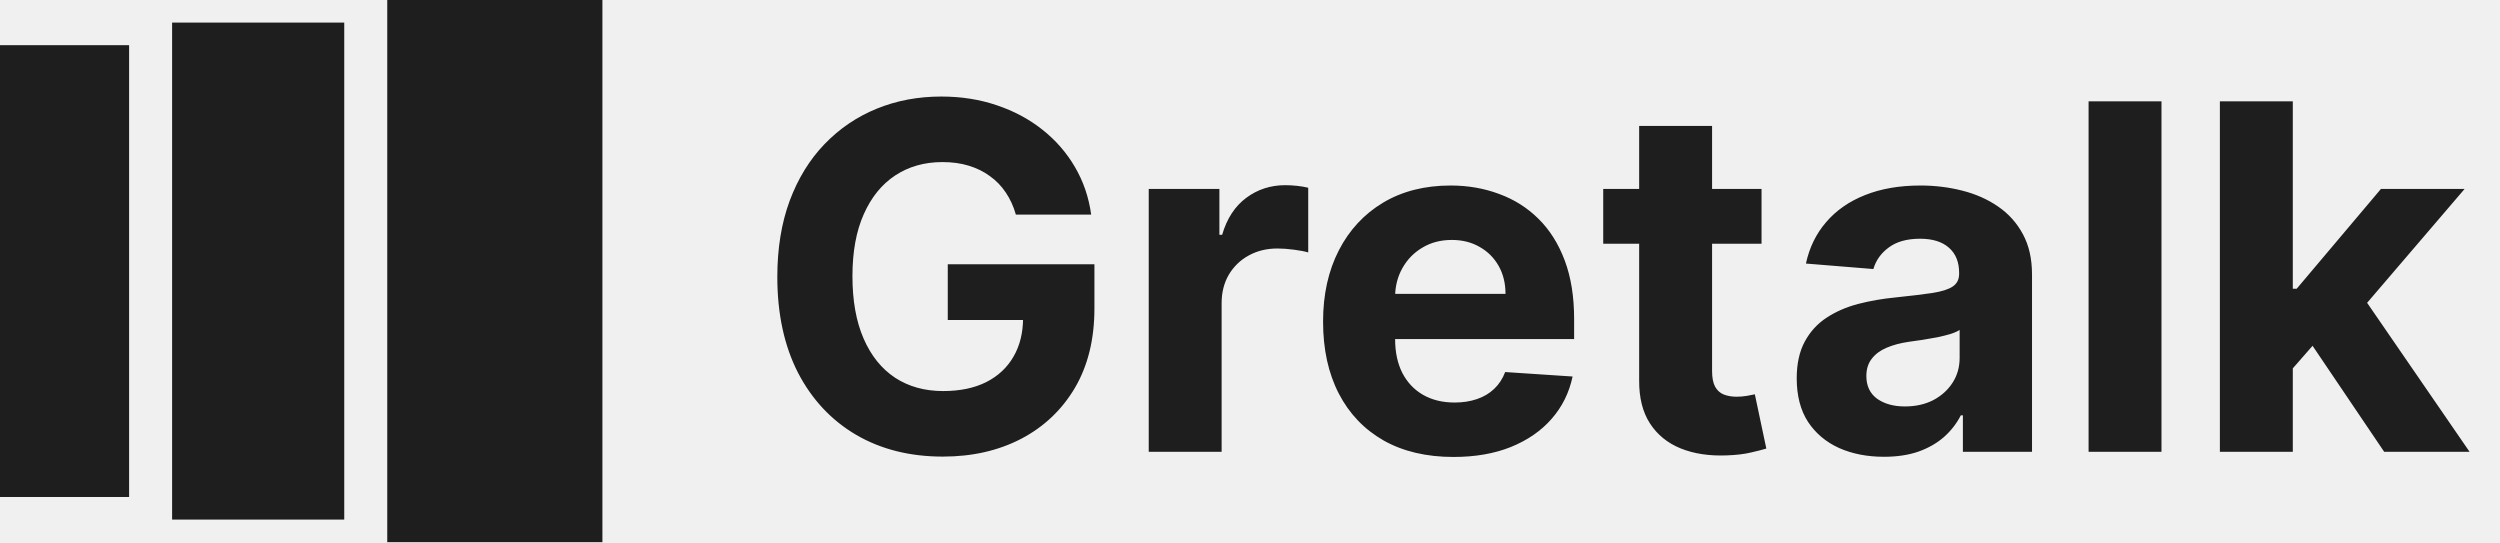
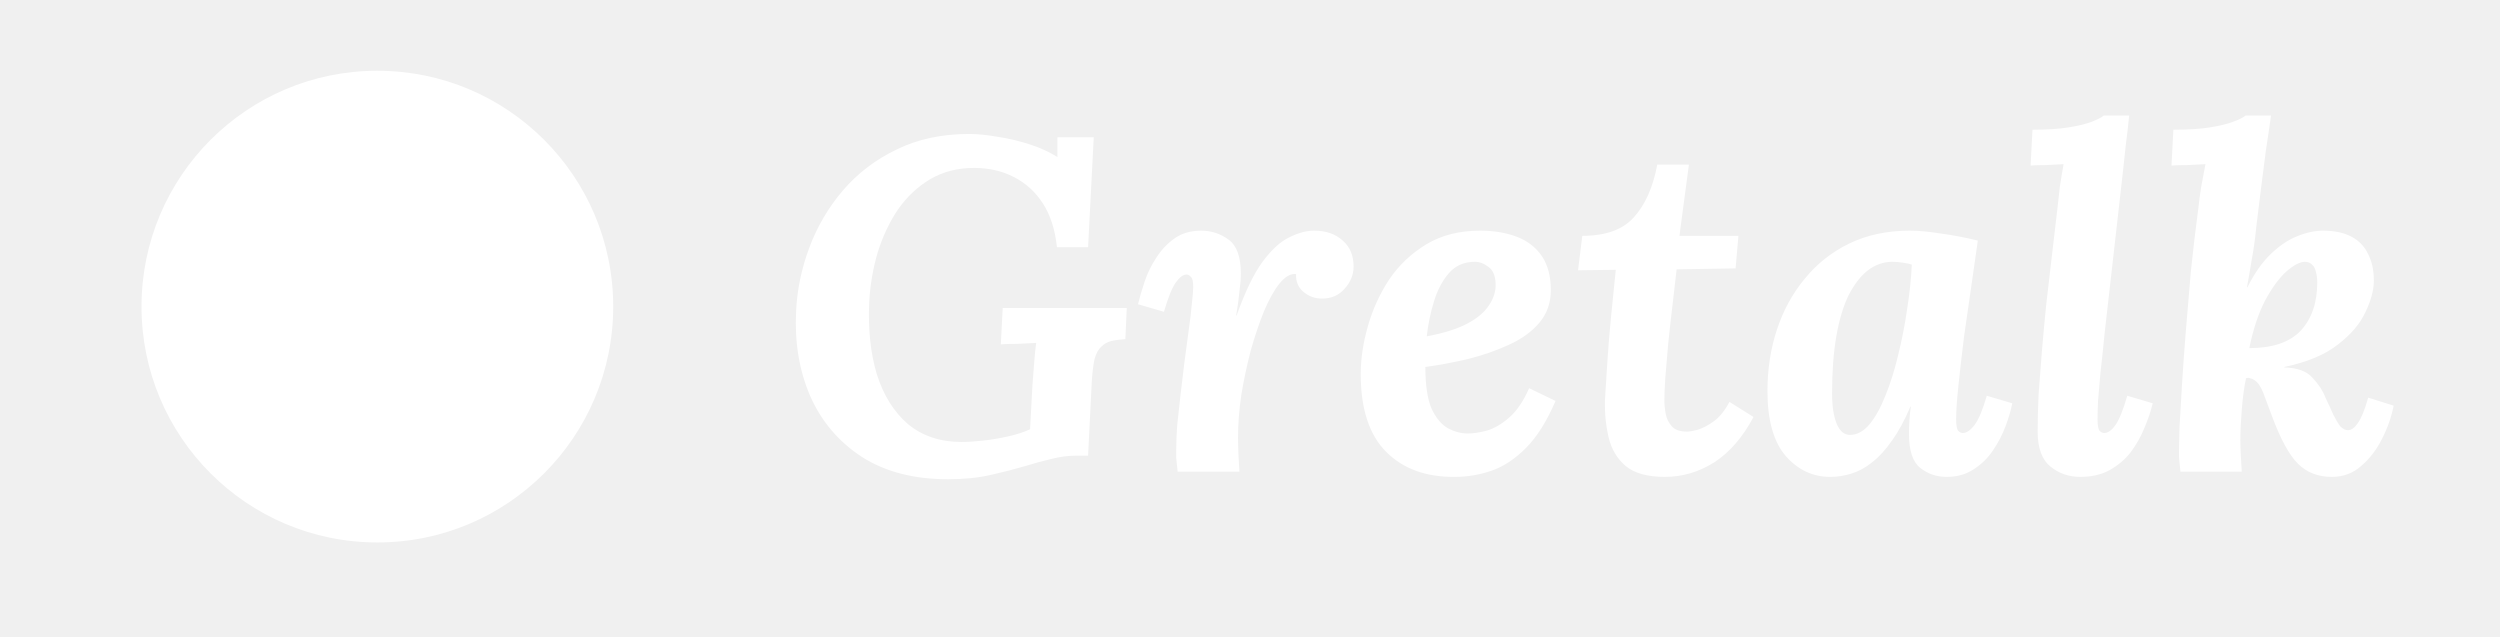
- <svg xmlns="http://www.w3.org/2000/svg" width="83" height="18" viewBox="0 0 83 18" fill="none">
-   <path d="M33.727 7.125C33.648 6.848 33.536 6.604 33.392 6.392C33.248 6.176 33.072 5.994 32.864 5.847C32.659 5.695 32.424 5.58 32.159 5.5C31.898 5.42 31.608 5.381 31.29 5.381C30.695 5.381 30.172 5.528 29.722 5.824C29.275 6.119 28.926 6.549 28.676 7.114C28.426 7.674 28.301 8.36 28.301 9.17C28.301 9.981 28.424 10.671 28.671 11.239C28.917 11.807 29.265 12.241 29.716 12.54C30.167 12.835 30.699 12.983 31.312 12.983C31.869 12.983 32.345 12.884 32.739 12.688C33.136 12.487 33.439 12.204 33.648 11.841C33.86 11.477 33.966 11.047 33.966 10.551L34.466 10.625H31.466V8.773H36.335V10.239C36.335 11.261 36.119 12.14 35.688 12.875C35.256 13.606 34.661 14.171 33.903 14.568C33.146 14.962 32.278 15.159 31.301 15.159C30.21 15.159 29.252 14.919 28.426 14.438C27.6 13.953 26.956 13.265 26.494 12.375C26.036 11.481 25.807 10.421 25.807 9.193C25.807 8.25 25.943 7.409 26.216 6.67C26.492 5.928 26.879 5.299 27.375 4.784C27.871 4.269 28.449 3.877 29.108 3.608C29.767 3.339 30.481 3.205 31.25 3.205C31.909 3.205 32.523 3.301 33.091 3.494C33.659 3.684 34.163 3.953 34.602 4.301C35.045 4.65 35.407 5.064 35.688 5.545C35.968 6.023 36.148 6.549 36.227 7.125H33.727ZM38.138 15V6.273H40.484V7.795H40.575C40.734 7.254 41.001 6.845 41.376 6.568C41.751 6.288 42.183 6.148 42.672 6.148C42.793 6.148 42.924 6.155 43.064 6.17C43.204 6.186 43.327 6.206 43.433 6.233V8.381C43.32 8.347 43.162 8.316 42.962 8.29C42.761 8.263 42.577 8.25 42.41 8.25C42.054 8.25 41.736 8.328 41.456 8.483C41.179 8.634 40.96 8.847 40.797 9.119C40.638 9.392 40.558 9.706 40.558 10.062V15H38.138ZM48.256 15.171C47.358 15.171 46.585 14.989 45.938 14.625C45.294 14.258 44.797 13.739 44.449 13.068C44.1 12.394 43.926 11.597 43.926 10.676C43.926 9.778 44.1 8.991 44.449 8.312C44.797 7.634 45.288 7.106 45.92 6.727C46.557 6.348 47.303 6.159 48.159 6.159C48.735 6.159 49.271 6.252 49.767 6.438C50.267 6.619 50.703 6.894 51.074 7.261C51.449 7.629 51.74 8.091 51.949 8.648C52.157 9.201 52.261 9.848 52.261 10.591V11.256H44.892V9.756H49.983C49.983 9.407 49.907 9.098 49.756 8.83C49.604 8.561 49.394 8.35 49.125 8.199C48.86 8.044 48.551 7.966 48.199 7.966C47.831 7.966 47.506 8.051 47.222 8.222C46.941 8.388 46.722 8.614 46.562 8.898C46.403 9.178 46.322 9.491 46.318 9.835V11.261C46.318 11.693 46.398 12.066 46.557 12.381C46.72 12.695 46.949 12.938 47.244 13.108C47.54 13.278 47.89 13.364 48.295 13.364C48.564 13.364 48.811 13.326 49.034 13.25C49.258 13.174 49.449 13.061 49.608 12.909C49.767 12.758 49.888 12.572 49.972 12.352L52.21 12.5C52.097 13.038 51.864 13.508 51.511 13.909C51.163 14.307 50.712 14.617 50.159 14.841C49.61 15.061 48.975 15.171 48.256 15.171ZM58.483 6.273V8.091H53.227V6.273H58.483ZM54.42 4.182H56.841V12.318C56.841 12.542 56.875 12.716 56.943 12.841C57.011 12.962 57.106 13.047 57.227 13.097C57.352 13.146 57.496 13.171 57.659 13.171C57.773 13.171 57.886 13.161 58 13.142C58.114 13.119 58.201 13.102 58.261 13.091L58.642 14.892C58.521 14.93 58.35 14.973 58.131 15.023C57.911 15.076 57.644 15.108 57.33 15.119C56.746 15.142 56.235 15.064 55.795 14.886C55.36 14.708 55.021 14.432 54.778 14.057C54.536 13.682 54.417 13.208 54.42 12.636V4.182ZM62.548 15.165C61.992 15.165 61.495 15.068 61.06 14.875C60.624 14.678 60.279 14.388 60.026 14.006C59.776 13.619 59.651 13.138 59.651 12.562C59.651 12.078 59.74 11.671 59.918 11.341C60.096 11.011 60.338 10.746 60.645 10.546C60.952 10.345 61.3 10.193 61.69 10.091C62.084 9.989 62.497 9.917 62.929 9.875C63.437 9.822 63.846 9.773 64.156 9.727C64.467 9.678 64.692 9.606 64.832 9.511C64.972 9.417 65.043 9.277 65.043 9.091V9.057C65.043 8.697 64.929 8.419 64.702 8.222C64.478 8.025 64.16 7.926 63.747 7.926C63.312 7.926 62.965 8.023 62.707 8.216C62.45 8.405 62.279 8.644 62.196 8.932L59.957 8.75C60.071 8.22 60.294 7.761 60.628 7.375C60.961 6.985 61.391 6.686 61.918 6.477C62.448 6.265 63.062 6.159 63.758 6.159C64.243 6.159 64.707 6.216 65.151 6.33C65.597 6.443 65.993 6.619 66.338 6.858C66.687 7.097 66.961 7.403 67.162 7.778C67.363 8.15 67.463 8.595 67.463 9.114V15H65.168V13.79H65.099C64.959 14.062 64.772 14.303 64.537 14.511C64.302 14.716 64.02 14.877 63.69 14.994C63.361 15.108 62.98 15.165 62.548 15.165ZM63.242 13.494C63.597 13.494 63.912 13.424 64.185 13.284C64.457 13.14 64.671 12.947 64.827 12.704C64.982 12.462 65.06 12.188 65.06 11.881V10.954C64.984 11.004 64.88 11.049 64.747 11.091C64.618 11.129 64.472 11.165 64.31 11.199C64.147 11.229 63.984 11.258 63.821 11.284C63.658 11.307 63.51 11.328 63.378 11.347C63.094 11.388 62.846 11.454 62.633 11.546C62.421 11.636 62.257 11.759 62.139 11.915C62.022 12.066 61.963 12.256 61.963 12.483C61.963 12.812 62.082 13.064 62.321 13.239C62.563 13.409 62.87 13.494 63.242 13.494ZM71.761 3.364V15H69.341V3.364H71.761ZM75.894 12.489L75.899 9.585H76.251L79.047 6.273H81.825L78.07 10.659H77.496L75.894 12.489ZM73.7 15V3.364H76.121V15H73.7ZM79.155 15L76.587 11.199L78.2 9.489L81.99 15H79.155Z" fill="#1E1E1E" />
-   <rect y="1.5" width="4.286" height="15" fill="#1E1E1E" />
-   <path d="M5.714 0.75H8.571H11.429V17.25H5.714V0.75Z" fill="#1E1E1E" />
-   <path d="M12.857 0H20V18H12.857V0Z" fill="#1E1E1E" />
+ <svg xmlns="http://www.w3.org/2000/svg" width="106" height="27" viewBox="0 0 106 27" fill="none">
+   <path d="M40.195 20.32C38.755 20.32 37.542 20.007 36.555 19.38C35.569 18.74 34.835 17.88 34.355 16.8C33.889 15.72 33.688 14.52 33.755 13.2C33.795 12.293 33.982 11.393 34.315 10.5C34.648 9.607 35.122 8.8 35.735 8.08C36.362 7.347 37.122 6.767 38.015 6.34C38.908 5.9 39.935 5.68 41.095 5.68C41.442 5.68 41.842 5.72 42.295 5.8C42.748 5.867 43.202 5.973 43.655 6.12C44.108 6.267 44.502 6.447 44.835 6.66V5.82H46.375L46.135 10.48H44.815C44.735 9.733 44.535 9.113 44.215 8.62C43.895 8.127 43.482 7.753 42.975 7.5C42.482 7.247 41.922 7.12 41.295 7.12C40.602 7.12 39.982 7.28 39.435 7.6C38.902 7.92 38.449 8.347 38.075 8.88C37.715 9.413 37.428 10.02 37.215 10.7C37.015 11.38 36.895 12.08 36.855 12.8C36.802 13.947 36.908 14.967 37.175 15.86C37.455 16.753 37.895 17.46 38.495 17.98C39.108 18.487 39.868 18.74 40.775 18.74C41.029 18.74 41.335 18.72 41.695 18.68C42.055 18.64 42.408 18.58 42.755 18.5C43.115 18.42 43.422 18.32 43.675 18.2L43.775 16.34C43.802 15.98 43.828 15.633 43.855 15.3C43.882 14.967 43.908 14.713 43.935 14.54C43.722 14.553 43.455 14.567 43.135 14.58C42.815 14.58 42.582 14.587 42.435 14.6L42.515 13.06H47.775L47.715 14.38C47.489 14.393 47.288 14.42 47.115 14.46C46.955 14.5 46.815 14.58 46.695 14.7C46.575 14.807 46.482 14.973 46.415 15.2C46.362 15.427 46.322 15.733 46.295 16.12L46.135 19.32H45.635C45.288 19.32 44.935 19.367 44.575 19.46C44.228 19.54 43.862 19.64 43.475 19.76C43.022 19.893 42.529 20.02 41.995 20.14C41.462 20.26 40.862 20.32 40.195 20.32ZM49.932 20C49.906 19.72 49.886 19.527 49.872 19.42C49.872 19.3 49.872 19.173 49.872 19.04C49.872 18.76 49.886 18.427 49.912 18.04C49.952 17.64 49.999 17.213 50.052 16.76C50.106 16.307 50.159 15.86 50.212 15.42C50.279 14.94 50.339 14.487 50.392 14.06C50.459 13.62 50.506 13.233 50.532 12.9C50.572 12.567 50.592 12.32 50.592 12.16C50.592 11.933 50.559 11.793 50.492 11.74C50.439 11.673 50.379 11.64 50.312 11.64C50.166 11.64 50.012 11.753 49.852 11.98C49.692 12.207 49.526 12.62 49.352 13.22L48.252 12.9C48.319 12.62 48.412 12.3 48.532 11.94C48.652 11.58 48.819 11.24 49.032 10.92C49.246 10.587 49.506 10.313 49.812 10.1C50.119 9.887 50.492 9.78 50.932 9.78C51.359 9.78 51.746 9.907 52.092 10.16C52.439 10.413 52.612 10.893 52.612 11.6C52.612 11.813 52.592 12.067 52.552 12.36C52.526 12.653 52.479 12.993 52.412 13.38H52.432C52.792 12.367 53.159 11.607 53.532 11.1C53.919 10.58 54.299 10.233 54.672 10.06C55.046 9.873 55.392 9.78 55.712 9.78C56.219 9.78 56.626 9.92 56.932 10.2C57.239 10.467 57.392 10.833 57.392 11.3C57.392 11.647 57.266 11.96 57.012 12.24C56.772 12.52 56.452 12.66 56.052 12.66C55.759 12.66 55.499 12.567 55.272 12.38C55.046 12.193 54.939 11.94 54.952 11.62C54.726 11.593 54.492 11.727 54.252 12.02C54.026 12.3 53.806 12.693 53.592 13.2C53.392 13.693 53.206 14.247 53.032 14.86C52.872 15.473 52.739 16.1 52.632 16.74C52.539 17.38 52.492 17.987 52.492 18.56C52.492 18.733 52.499 18.98 52.512 19.3C52.526 19.607 52.539 19.84 52.552 20H49.932ZM62.755 9.78C63.342 9.78 63.861 9.867 64.315 10.04C64.768 10.213 65.121 10.487 65.375 10.86C65.628 11.233 65.755 11.713 65.755 12.3C65.755 12.847 65.588 13.313 65.255 13.7C64.935 14.073 64.508 14.38 63.975 14.62C63.455 14.86 62.882 15.06 62.255 15.22C61.628 15.367 61.022 15.48 60.435 15.56C60.435 16.32 60.522 16.907 60.695 17.32C60.882 17.72 61.115 18 61.395 18.16C61.675 18.307 61.955 18.38 62.235 18.38C62.462 18.38 62.728 18.34 63.035 18.26C63.355 18.167 63.675 17.98 63.995 17.7C64.315 17.42 64.595 17.007 64.835 16.46L65.955 17C65.582 17.867 65.162 18.533 64.695 19C64.228 19.467 63.742 19.787 63.235 19.96C62.728 20.133 62.215 20.22 61.695 20.22C60.468 20.233 59.495 19.88 58.775 19.16C58.055 18.44 57.695 17.34 57.695 15.86C57.695 15.22 57.795 14.547 57.995 13.84C58.195 13.133 58.495 12.473 58.895 11.86C59.308 11.247 59.835 10.747 60.475 10.36C61.115 9.973 61.875 9.78 62.755 9.78ZM62.535 11.1C62.081 11.1 61.715 11.26 61.435 11.58C61.155 11.9 60.941 12.307 60.795 12.8C60.648 13.28 60.548 13.767 60.495 14.26C61.215 14.127 61.788 13.947 62.215 13.72C62.642 13.493 62.948 13.233 63.135 12.94C63.335 12.647 63.428 12.34 63.415 12.02C63.401 11.687 63.301 11.453 63.115 11.32C62.928 11.173 62.735 11.1 62.535 11.1ZM71.609 6.98L71.209 10H73.709L73.589 11.38L71.089 11.42C71.036 11.9 70.976 12.42 70.909 12.98C70.843 13.527 70.783 14.067 70.729 14.6C70.689 15.12 70.649 15.593 70.609 16.02C70.583 16.433 70.569 16.753 70.569 16.98C70.569 17.153 70.589 17.347 70.629 17.56C70.669 17.76 70.756 17.933 70.889 18.08C71.023 18.227 71.236 18.3 71.529 18.3C71.636 18.3 71.789 18.273 71.989 18.22C72.203 18.153 72.429 18.033 72.669 17.86C72.909 17.687 73.129 17.413 73.329 17.04L74.349 17.68C73.896 18.533 73.343 19.173 72.689 19.6C72.036 20.013 71.336 20.22 70.589 20.22C69.856 20.22 69.303 20.067 68.929 19.76C68.569 19.453 68.329 19.053 68.209 18.56C68.089 18.053 68.036 17.527 68.049 16.98C68.076 16.527 68.109 15.993 68.149 15.38C68.189 14.753 68.243 14.1 68.309 13.42C68.376 12.727 68.443 12.067 68.509 11.44L66.909 11.46L67.089 10C68.076 10 68.803 9.74 69.269 9.22C69.749 8.7 70.083 7.953 70.269 6.98H71.609ZM80.98 9.78C81.353 9.78 81.787 9.82 82.28 9.9C82.787 9.967 83.313 10.067 83.86 10.2C83.793 10.693 83.707 11.3 83.6 12.02C83.493 12.74 83.387 13.48 83.28 14.24C83.187 14.987 83.107 15.68 83.04 16.32C82.973 16.947 82.94 17.433 82.94 17.78C82.94 18.02 82.967 18.18 83.02 18.26C83.087 18.327 83.153 18.36 83.22 18.36C83.38 18.36 83.547 18.247 83.72 18.02C83.893 17.793 84.067 17.38 84.24 16.78L85.32 17.1C85.267 17.38 85.173 17.7 85.04 18.06C84.907 18.42 84.727 18.767 84.5 19.1C84.287 19.42 84.013 19.687 83.68 19.9C83.36 20.113 82.98 20.22 82.54 20.22C82.113 20.22 81.74 20.093 81.42 19.84C81.1 19.587 80.94 19.107 80.94 18.4C80.94 18.227 80.947 18.033 80.96 17.82C80.973 17.607 80.993 17.413 81.02 17.24H81C80.76 17.813 80.5 18.293 80.22 18.68C79.953 19.067 79.673 19.373 79.38 19.6C79.1 19.827 78.807 19.987 78.5 20.08C78.207 20.173 77.907 20.22 77.6 20.22C76.867 20.22 76.24 19.927 75.72 19.34C75.2 18.74 74.94 17.82 74.94 16.58C74.94 15.66 75.073 14.793 75.34 13.98C75.607 13.167 76 12.447 76.52 11.82C77.04 11.18 77.673 10.68 78.42 10.32C79.167 9.96 80.02 9.78 80.98 9.78ZM80.24 11.1C79.867 11.1 79.52 11.22 79.2 11.46C78.893 11.7 78.62 12.053 78.38 12.52C78.153 12.987 77.98 13.567 77.86 14.26C77.74 14.953 77.68 15.76 77.68 16.68C77.68 17.227 77.747 17.66 77.88 17.98C78.013 18.287 78.2 18.44 78.44 18.44C78.733 18.44 79.007 18.293 79.26 18C79.513 17.693 79.74 17.287 79.94 16.78C80.153 16.26 80.333 15.687 80.48 15.06C80.64 14.42 80.767 13.773 80.86 13.12C80.967 12.453 81.033 11.82 81.06 11.22C80.993 11.193 80.873 11.167 80.7 11.14C80.54 11.113 80.387 11.1 80.24 11.1ZM90.276 4.9C90.237 5.313 90.19 5.72 90.137 6.12C90.097 6.507 90.056 6.88 90.016 7.24C89.977 7.6 89.936 7.953 89.897 8.3C89.75 9.58 89.623 10.7 89.516 11.66C89.41 12.607 89.317 13.427 89.237 14.12C89.17 14.8 89.11 15.373 89.056 15.84C89.016 16.307 88.983 16.693 88.957 17C88.943 17.307 88.936 17.567 88.936 17.78C88.936 18.02 88.963 18.18 89.016 18.26C89.083 18.327 89.15 18.36 89.216 18.36C89.376 18.36 89.537 18.247 89.697 18.02C89.856 17.793 90.023 17.38 90.197 16.78L91.276 17.1C91.197 17.433 91.076 17.787 90.916 18.16C90.77 18.52 90.576 18.86 90.337 19.18C90.097 19.487 89.796 19.74 89.436 19.94C89.09 20.127 88.677 20.22 88.197 20.22C87.716 20.22 87.296 20.073 86.936 19.78C86.576 19.487 86.397 18.993 86.397 18.3C86.397 17.82 86.41 17.293 86.436 16.72C86.477 16.147 86.523 15.54 86.576 14.9C86.63 14.26 86.69 13.607 86.757 12.94C86.837 12.26 86.916 11.573 86.996 10.88C87.076 10.187 87.156 9.5 87.237 8.82C87.263 8.553 87.296 8.253 87.337 7.92C87.39 7.573 87.443 7.253 87.496 6.96C87.283 6.973 87.03 6.987 86.737 7C86.457 7 86.243 7.007 86.097 7.02L86.177 5.5C86.79 5.5 87.303 5.467 87.716 5.4C88.13 5.333 88.457 5.253 88.697 5.16C88.936 5.067 89.103 4.98 89.197 4.9H90.276ZM98.871 20.22C98.285 20.22 97.805 20.033 97.431 19.66C97.058 19.287 96.691 18.613 96.331 17.64C96.198 17.28 96.078 16.96 95.971 16.68C95.865 16.4 95.738 16.213 95.591 16.12C95.538 16.08 95.478 16.053 95.411 16.04C95.358 16.013 95.298 16.013 95.231 16.04C95.151 16.413 95.091 16.86 95.051 17.38C95.011 17.887 94.991 18.313 94.991 18.66C94.991 18.833 94.998 19.053 95.011 19.32C95.025 19.587 95.038 19.813 95.051 20H92.451C92.425 19.72 92.405 19.52 92.391 19.4C92.391 19.28 92.391 19.153 92.391 19.02C92.391 18.873 92.398 18.573 92.411 18.12C92.438 17.653 92.471 17.08 92.511 16.4C92.551 15.72 92.605 14.967 92.671 14.14C92.738 13.3 92.811 12.427 92.891 11.52C92.985 10.613 93.091 9.713 93.211 8.82C93.238 8.553 93.278 8.253 93.331 7.92C93.398 7.573 93.458 7.253 93.511 6.96C93.298 6.973 93.038 6.987 92.731 7C92.438 7 92.218 7.007 92.071 7.02L92.151 5.5C92.778 5.5 93.298 5.467 93.711 5.4C94.125 5.333 94.451 5.253 94.691 5.16C94.945 5.067 95.118 4.98 95.211 4.9H96.291C96.225 5.38 96.151 5.88 96.071 6.4C96.005 6.907 95.938 7.427 95.871 7.96C95.805 8.48 95.738 9.02 95.671 9.58C95.618 10.127 95.551 10.607 95.471 11.02C95.405 11.433 95.338 11.82 95.271 12.18H95.291C95.585 11.593 95.911 11.127 96.271 10.78C96.645 10.42 97.018 10.167 97.391 10.02C97.778 9.86 98.145 9.78 98.491 9.78C98.985 9.78 99.391 9.867 99.711 10.04C100.031 10.213 100.265 10.46 100.411 10.78C100.571 11.087 100.651 11.46 100.651 11.9C100.651 12.3 100.531 12.747 100.291 13.24C100.065 13.733 99.671 14.193 99.111 14.62C98.565 15.047 97.811 15.36 96.851 15.56V15.58C97.411 15.593 97.811 15.74 98.051 16.02C98.305 16.287 98.485 16.56 98.591 16.84C98.725 17.12 98.838 17.367 98.931 17.58C99.038 17.793 99.138 17.96 99.231 18.08C99.338 18.187 99.445 18.24 99.551 18.24C99.698 18.24 99.838 18.14 99.971 17.94C100.118 17.74 100.265 17.38 100.411 16.86L101.491 17.2C101.398 17.68 101.231 18.153 100.991 18.62C100.765 19.073 100.471 19.453 100.111 19.76C99.765 20.067 99.351 20.22 98.871 20.22ZM95.371 14.76C96.358 14.76 97.085 14.513 97.551 14.02C98.018 13.513 98.251 12.833 98.251 11.98C98.251 11.807 98.231 11.653 98.191 11.52C98.165 11.387 98.111 11.287 98.031 11.22C97.951 11.14 97.851 11.1 97.731 11.1C97.518 11.1 97.251 11.24 96.931 11.52C96.625 11.8 96.325 12.213 96.031 12.76C95.751 13.307 95.531 13.973 95.371 14.76Z" fill="white" />
+   <path d="M16 23C21.523 23 26 18.523 26 13C26 7.477 21.523 3 16 3C10.477 3 6 7.477 6 13C6 18.523 10.477 23 16 23Z" fill="white" />
</svg>
